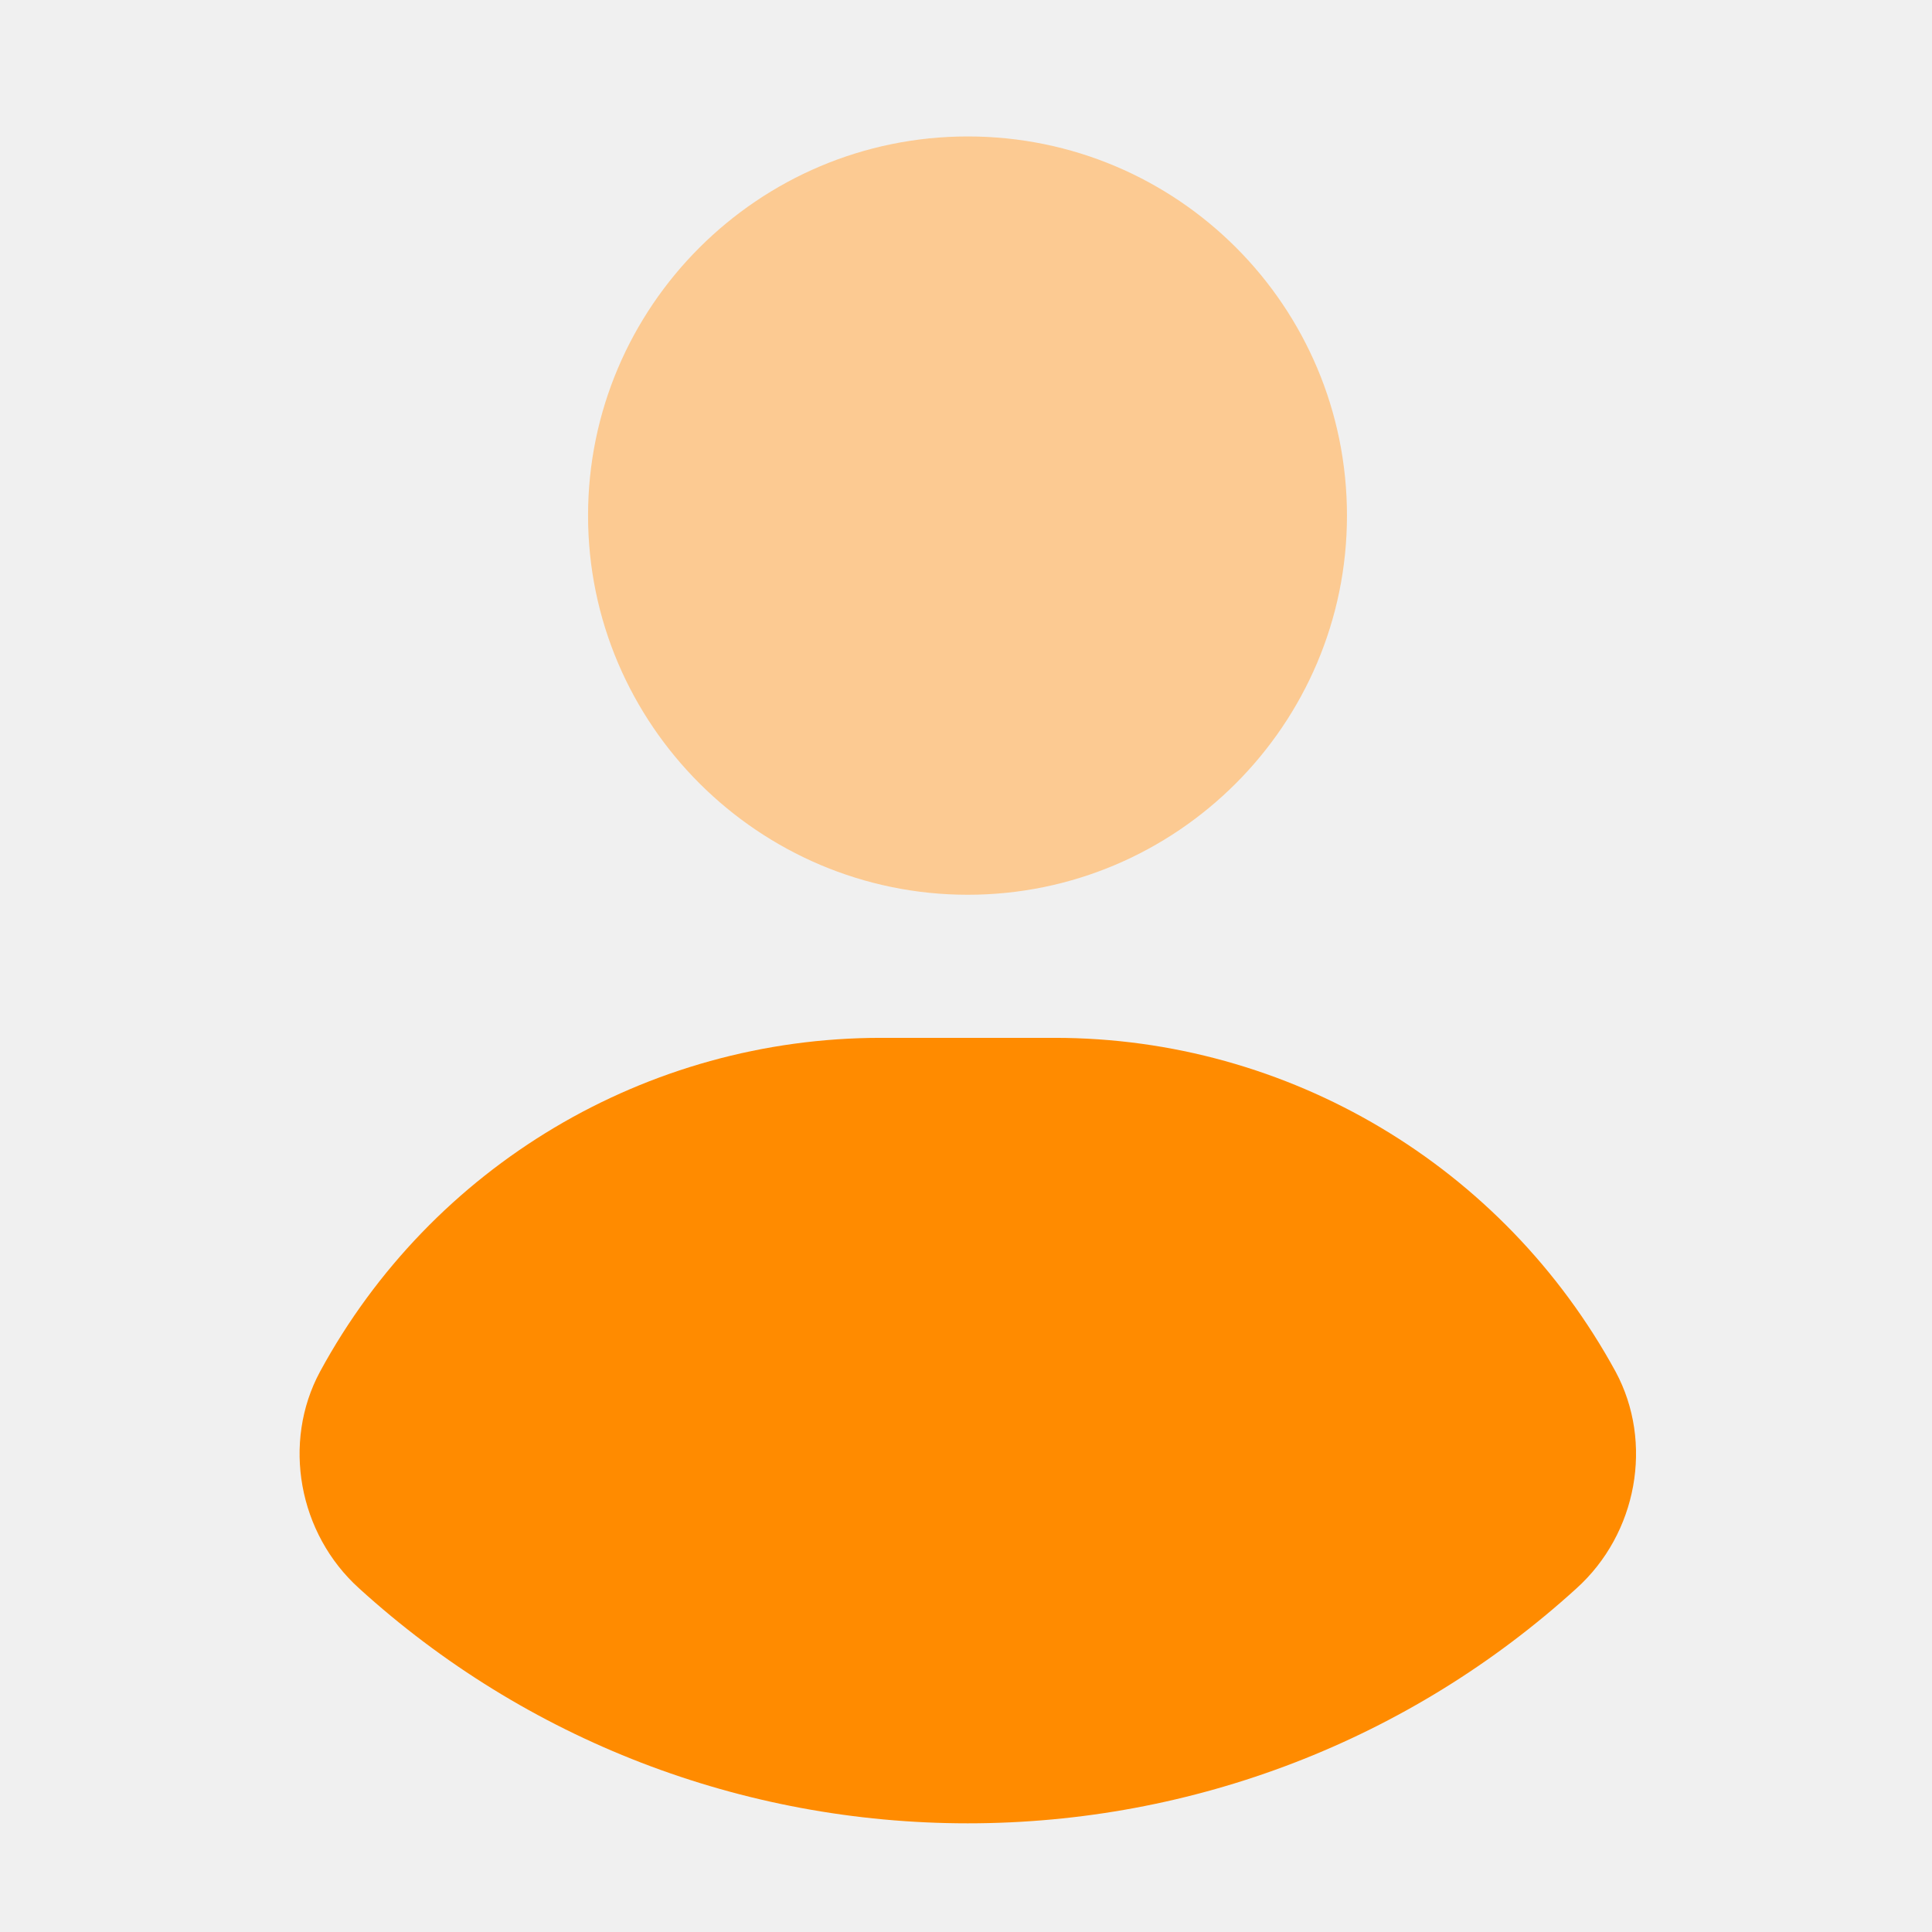
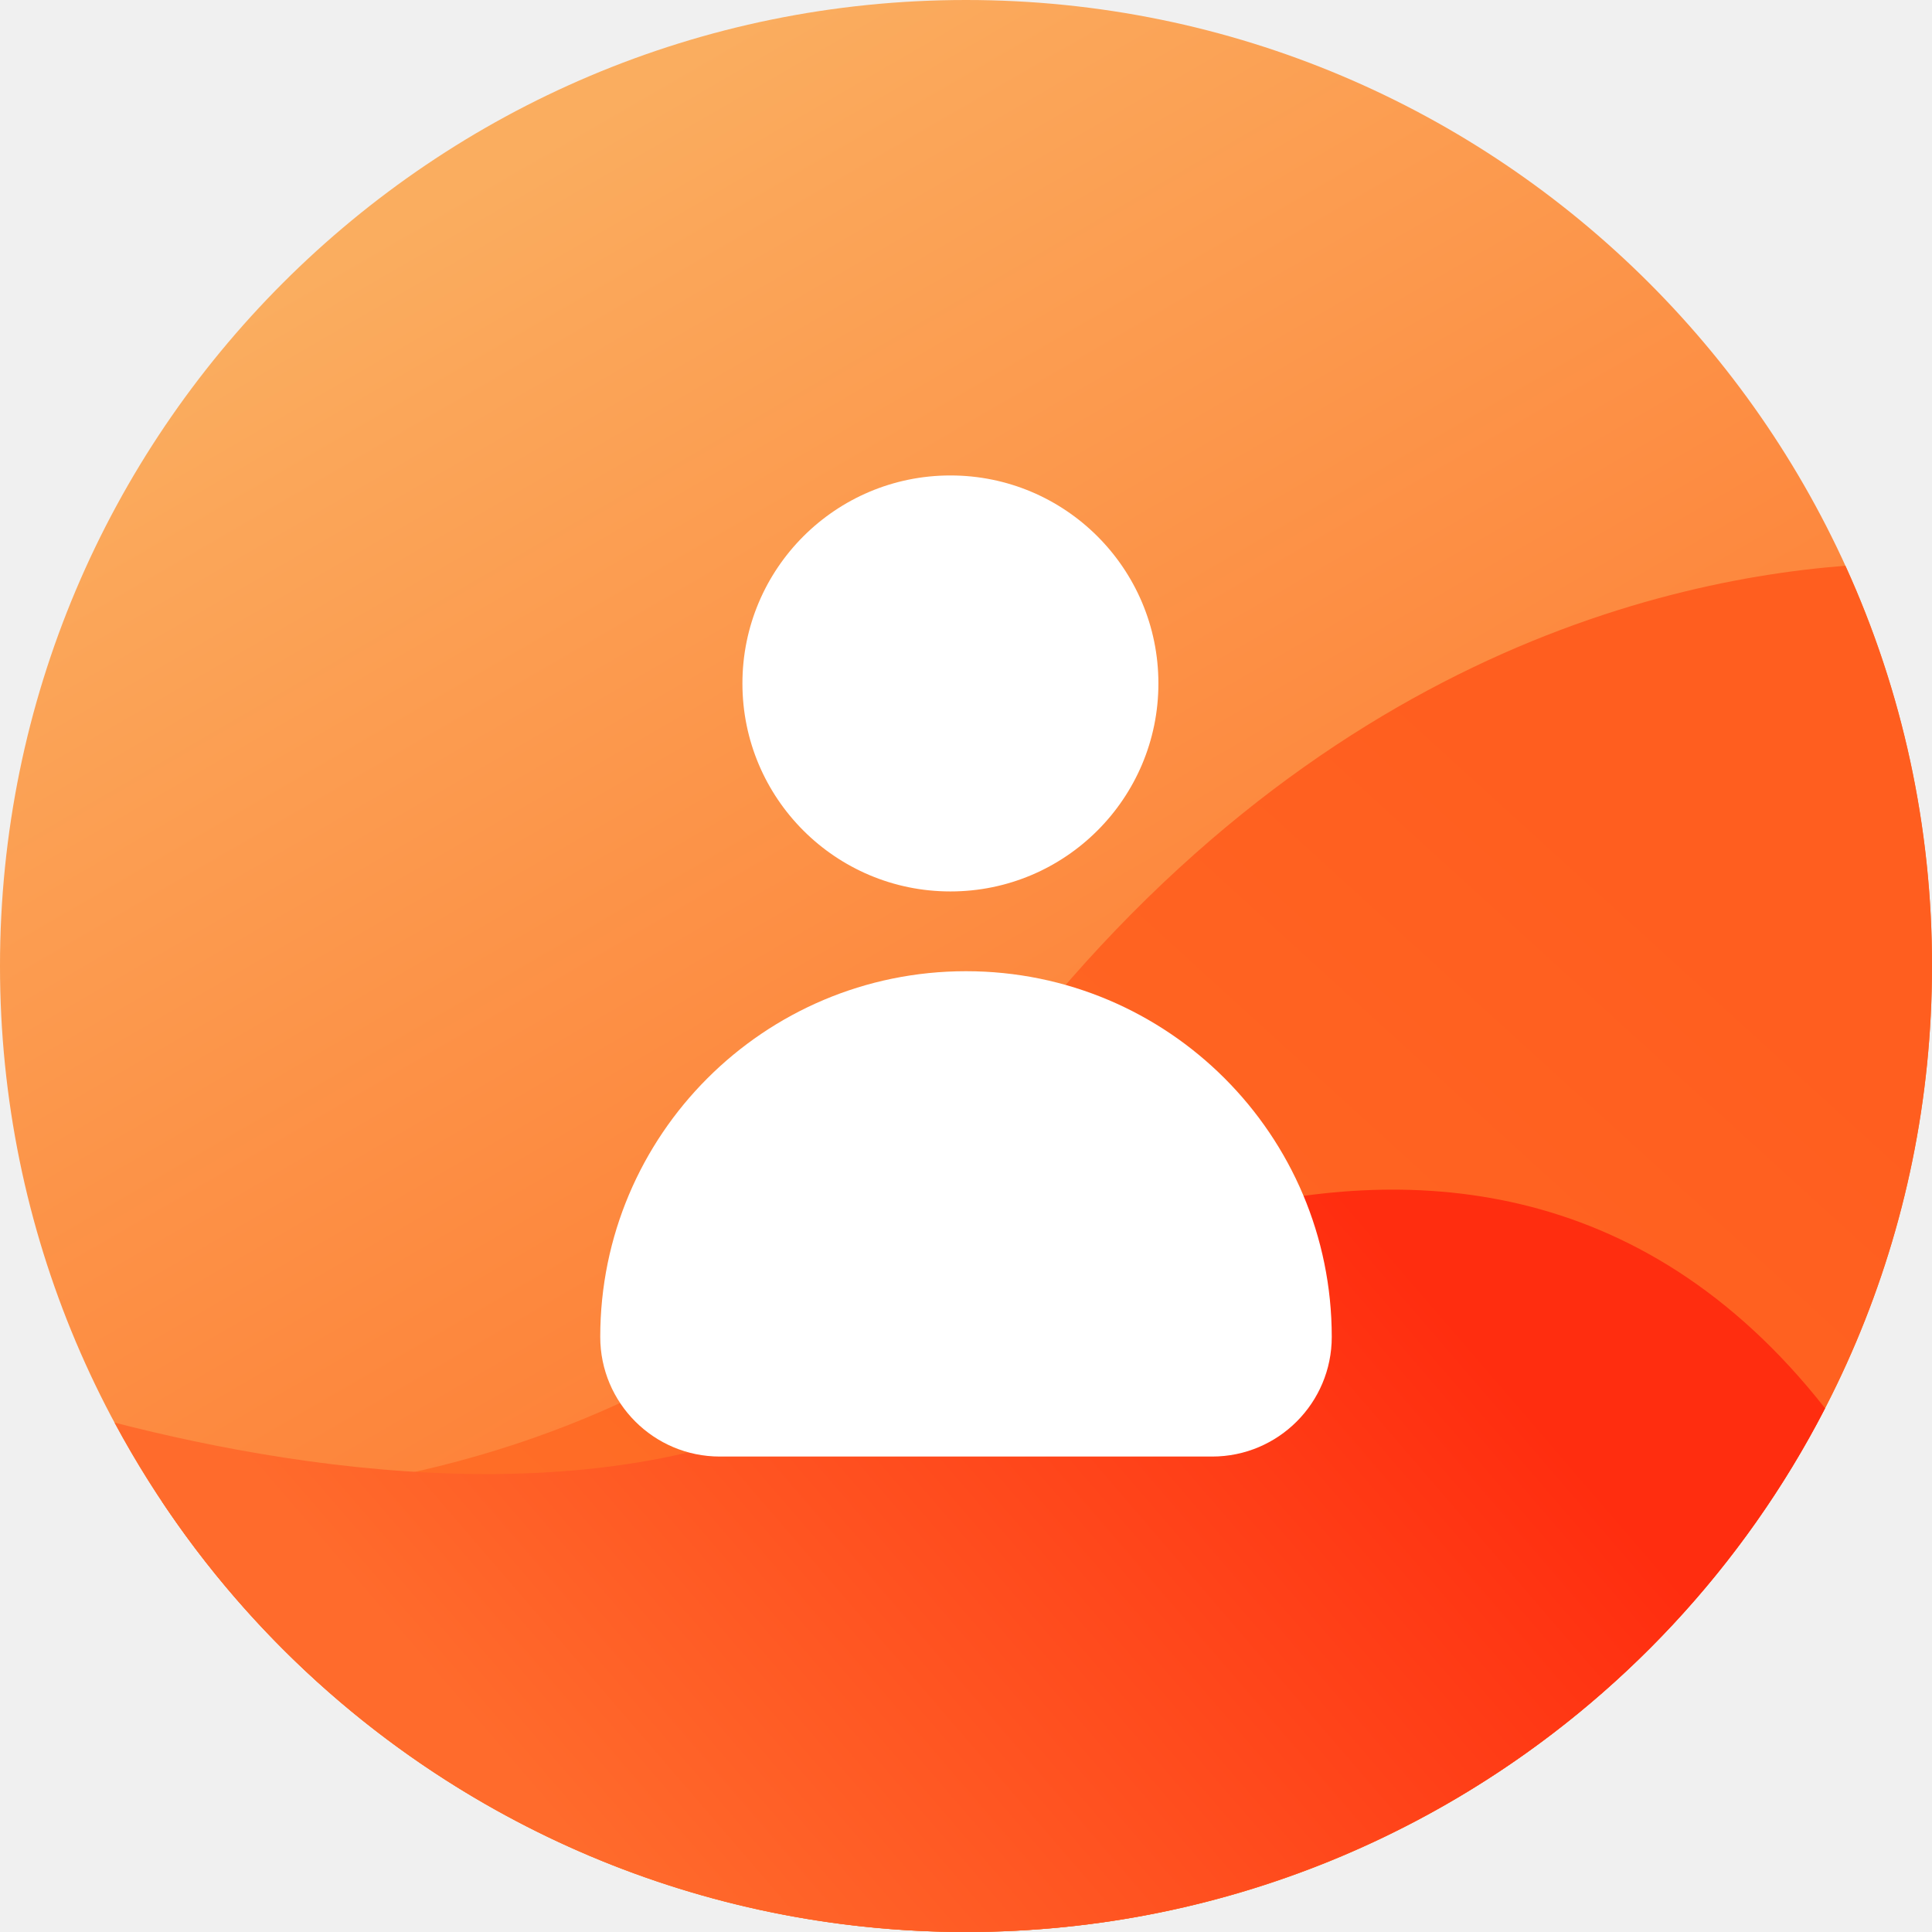
- <svg xmlns="http://www.w3.org/2000/svg" id="color_flat" viewBox="0 0 32 32">
-   <path d="m22.31 8.54c0 3.46-2.82 6.28-6.28 6.28s-6.29-2.82-6.29-6.28 2.82-6.28 6.29-6.28 6.28 2.81 6.28 6.28z" fill="#fcca92" />
-   <path d="m26.11 26.31c-2.76 2.51-6.34 3.89-10.08 3.89s-7.32-1.38-10.08-3.89c-1.01-.91-1.28-2.42-.65-3.59 1.85-3.41 5.41-5.53 9.29-5.53h2.88c3.87 0 7.43 2.12 9.29 5.53.63 1.17.36 2.68-.65 3.59z" fill="#ff8b00" />
+ <svg xmlns="http://www.w3.org/2000/svg" viewBox="0 0 512 512">
+   <linearGradient id="linear-gradient" gradientUnits="userSpaceOnUse" x1="133.24" x2="377.25" y1="44.08" y2="465.3">
+     <stop offset="0" stop-color="#faad5f" />
+     <stop offset=".09" stop-color="#fba659" />
+     <stop offset=".69" stop-color="#fe7e35" />
+     <stop offset="1" stop-color="#ff6f27" />
+   </linearGradient>
+   <linearGradient id="linear-gradient-2" gradientUnits="userSpaceOnUse" x1="174.43" x2="420.38" y1="489.57" y2="219.4">
+     <stop offset="0" stop-color="#ff6f27" />
+     <stop offset="1" stop-color="#ff5e1f" />
+   </linearGradient>
+   <linearGradient id="linear-gradient-3" gradientUnits="userSpaceOnUse" x1="146.71" x2="349.33" y1="482.32" y2="308.02">
+     <stop offset="0" stop-color="#ff6b2c" />
+     <stop offset="1" stop-color="#ff2d0f" />
+   </linearGradient>
+   <g id="Layer_2" data-name="Layer 2">
+     <g id="Layer_1_copy" data-name="Layer 1 copy">
+       <g id="_11" data-name="11">
+         <circle cx="256" cy="256" fill="url(#linear-gradient)" r="256" />
+         <path d="m512 256c0 141.4-114.6 256-256 256a255.71 255.71 0 0 1 -213.16-114.2c146.43-2.22 204.63-90.6 204.63-90.6 83.31-126 185.14-152.89 241.58-157.27a254.62 254.62 0 0 1 22.95 106.07z" fill="url(#linear-gradient-2)" />
+         <path d="m483.67 373.22a256.11 256.11 0 0 1 -453.32 3.78c52 13.4 141.2 27.28 201.44-12.91 0 0 153.89-115.71 251.88 9.13z" fill="url(#linear-gradient-3)" />
+         <g fill="#fff">
+           <circle cx="251.87" cy="181.12" r="55.12" />
+           <path d="m256 257.38a96.93 96.93 0 0 0 -96.93 96.92 31.7 31.7 0 0 0 31.7 31.7h130.46a31.7 31.7 0 0 0 31.7-31.7 96.93 96.93 0 0 0 -96.93-96.92z" />
+         </g>
+       </g>
+     </g>
+   </g>
</svg>
